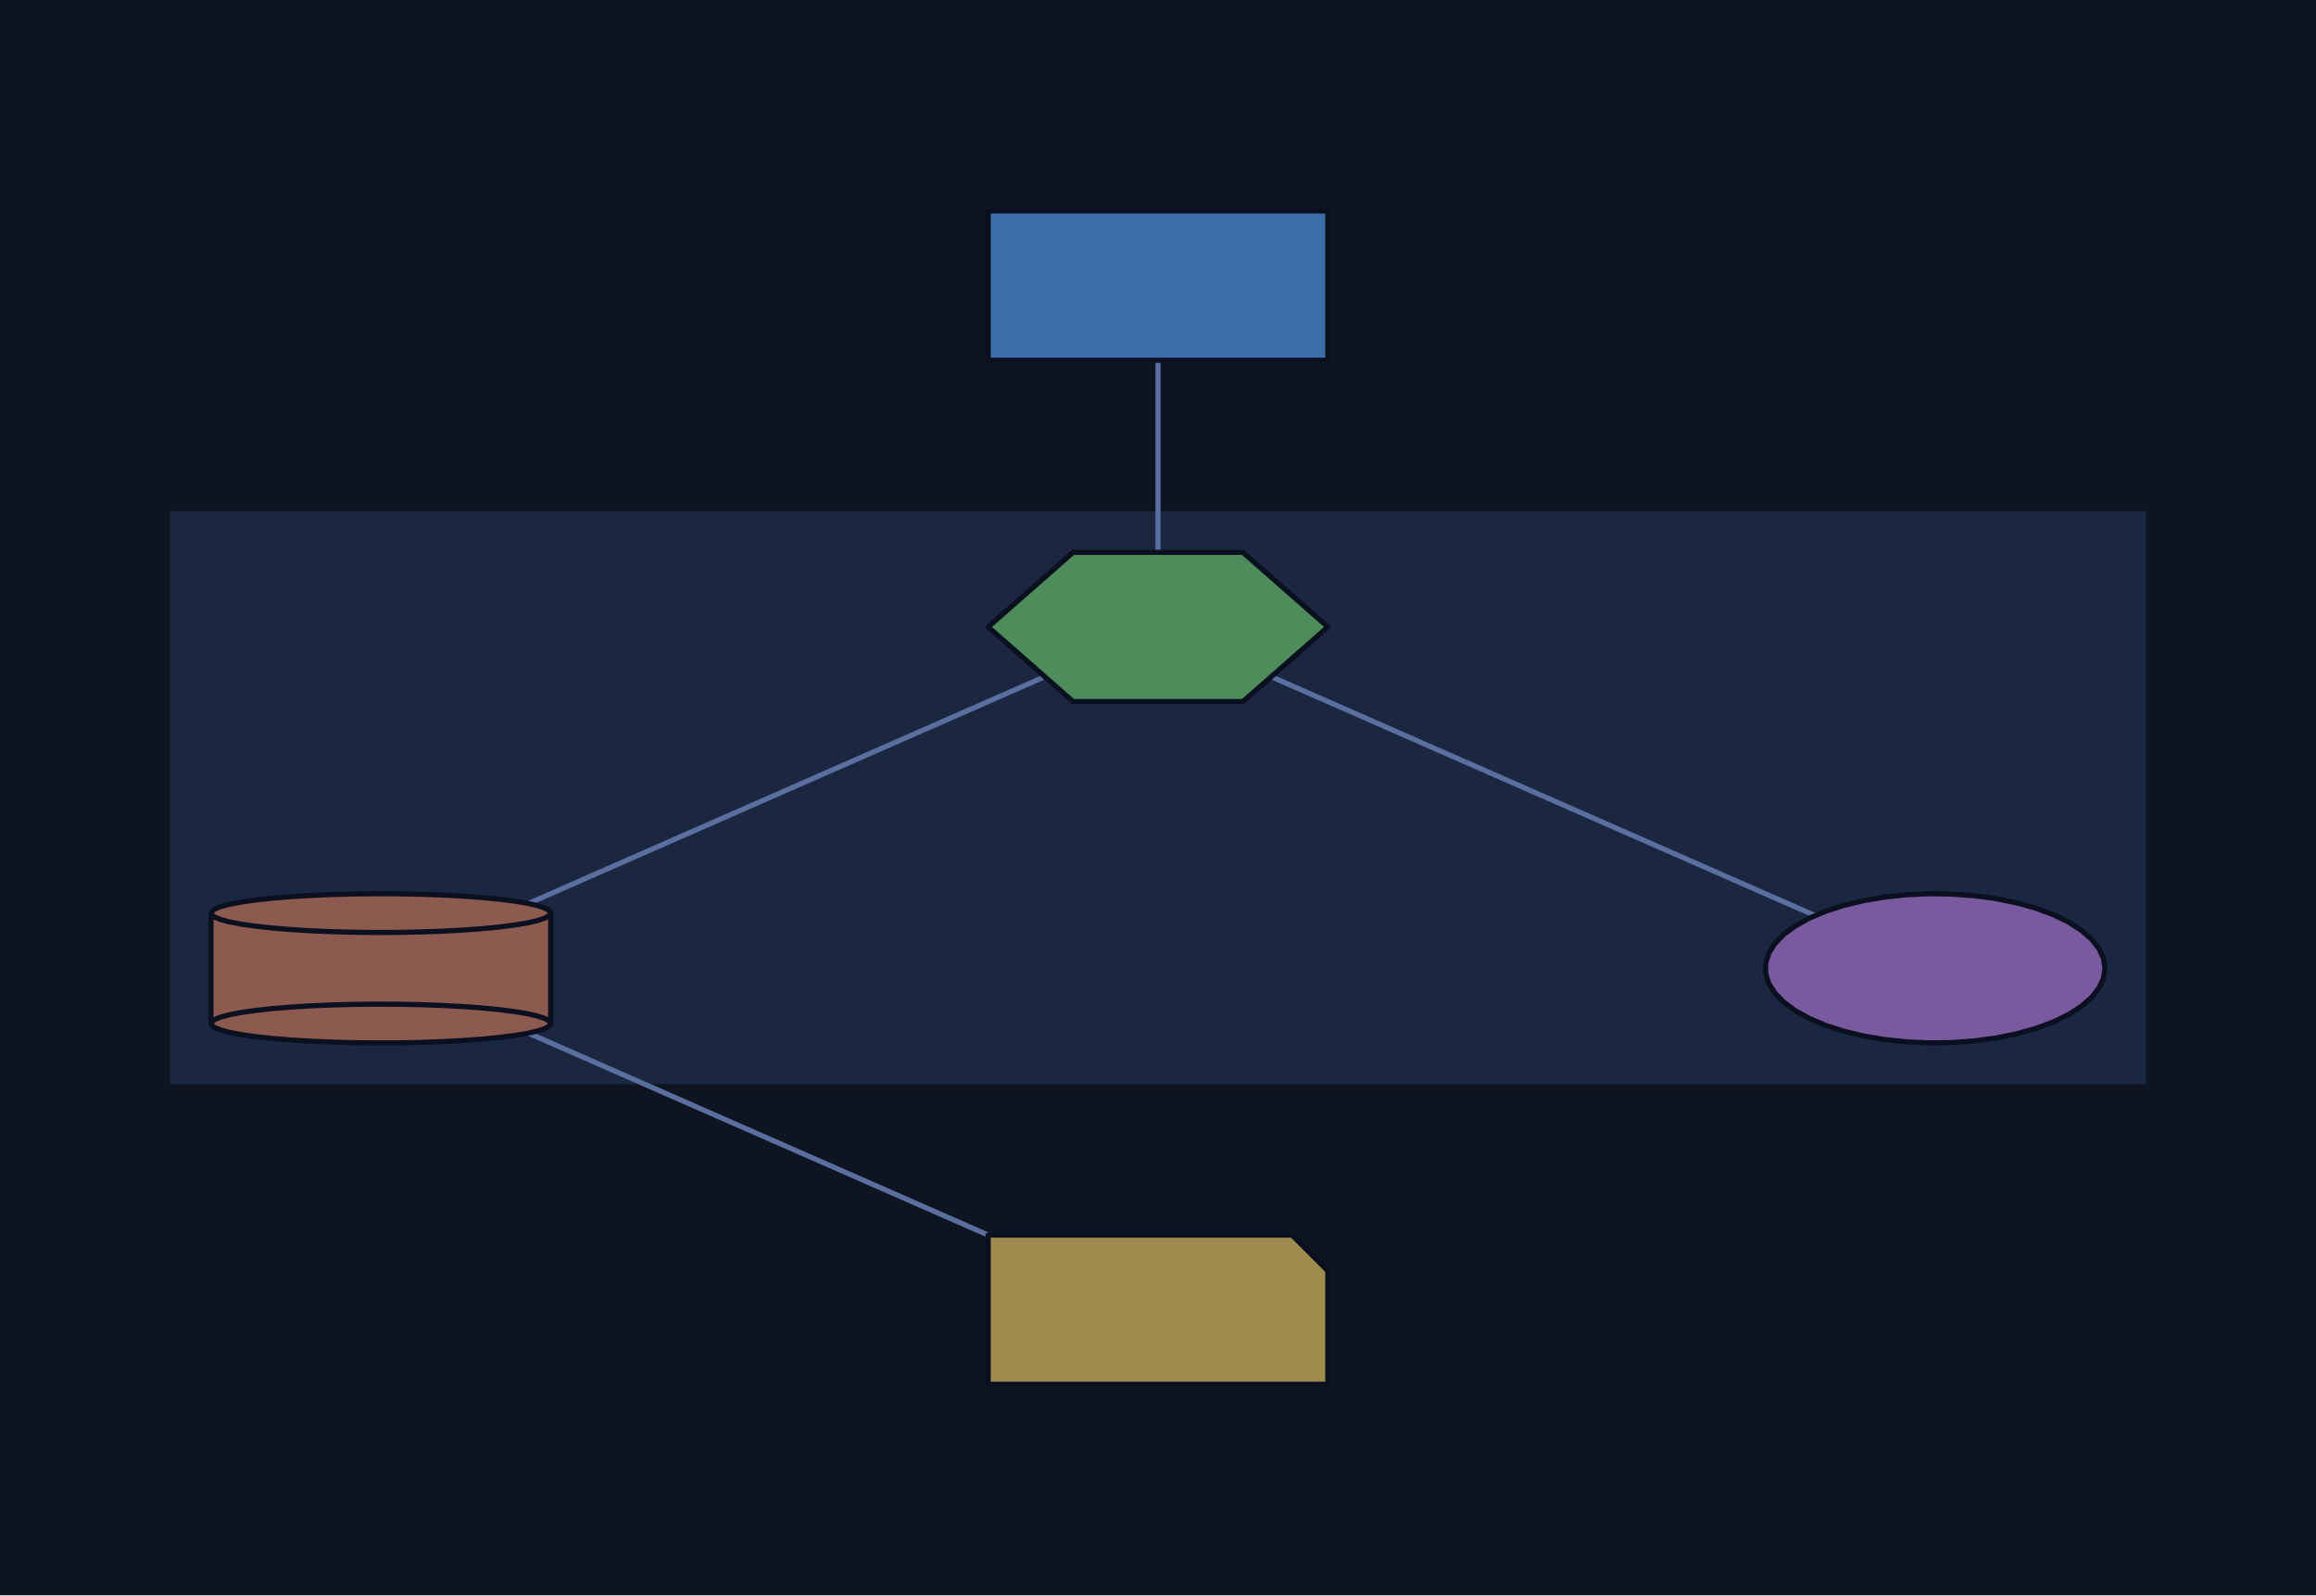
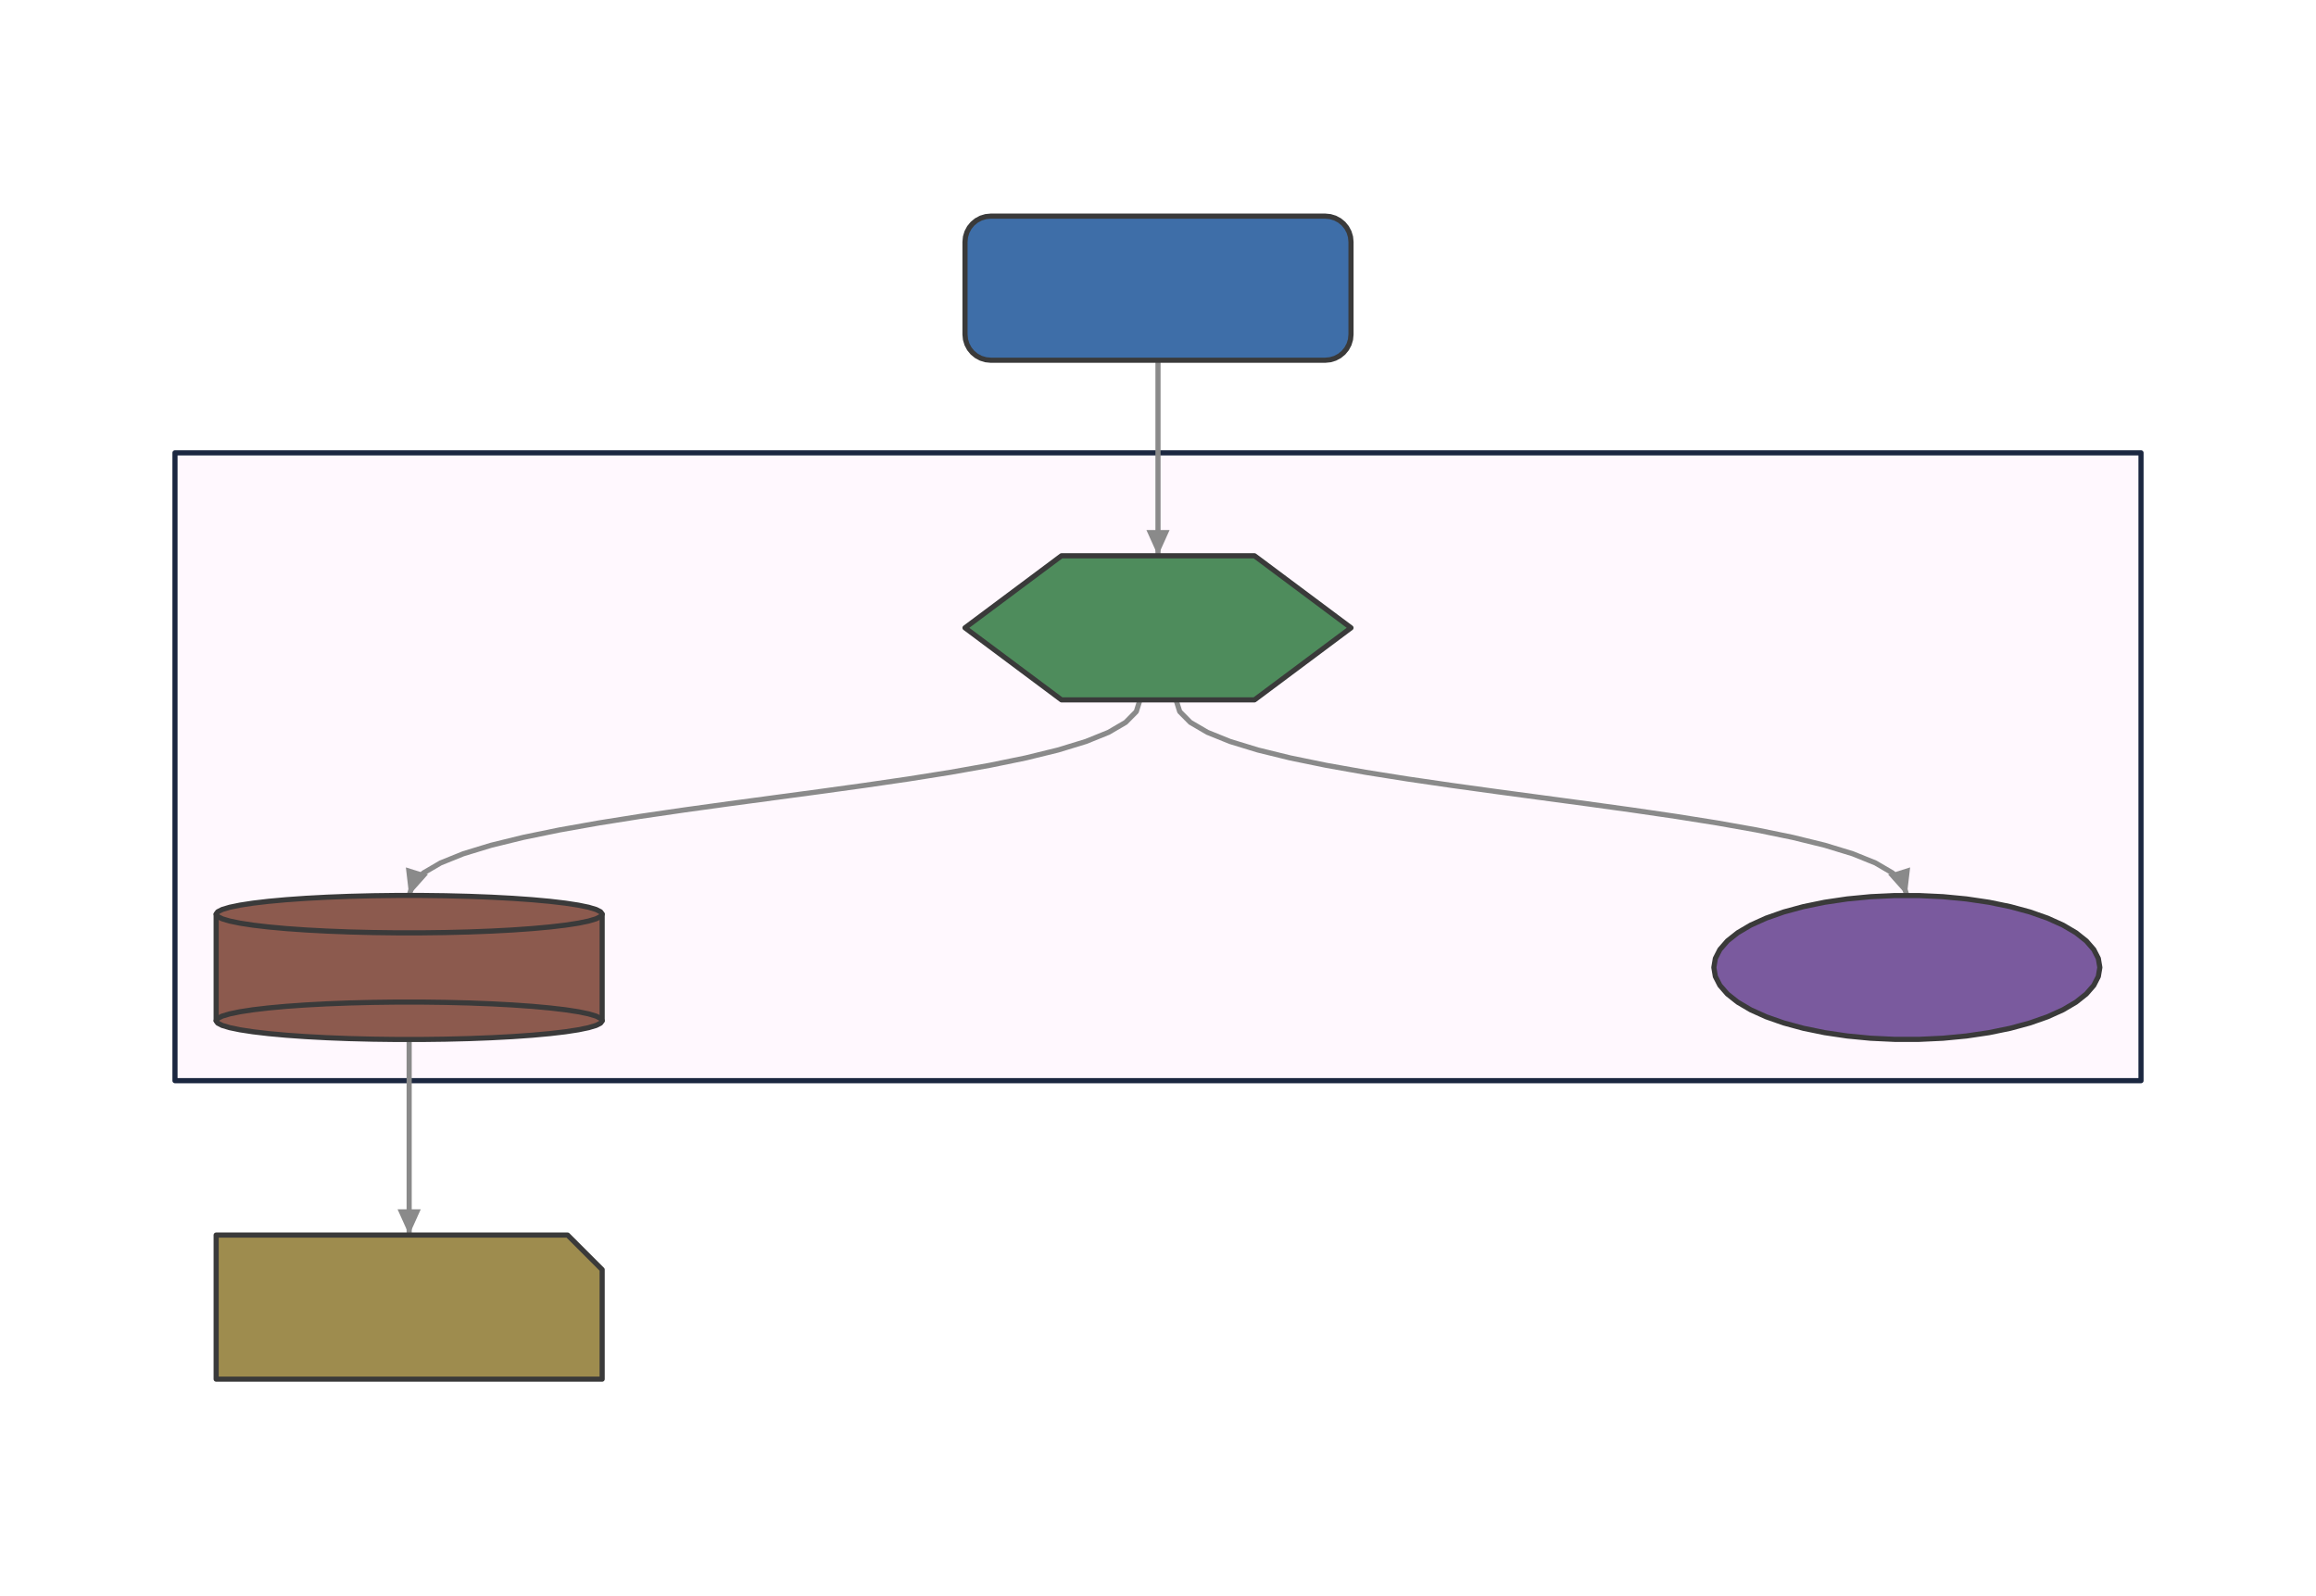
<svg xmlns="http://www.w3.org/2000/svg" width="900" height="620" viewBox="0 0 900 620">
-   <rect x="0" y="0" width="900" height="620" fill="rgb(14,20,34)" />
-   <rect x="66" y="198.667" width="768" height="222.667" fill="rgb(27,39,64)" />
-   <polyline points="450,111 450,243.667" fill="none" stroke="rgb(91,111,158)" stroke-width="2" stroke-linejoin="round" stroke-linecap="round" />
-   <polyline points="450,243.667 148,376.333" fill="none" stroke="rgb(91,111,158)" stroke-width="2" stroke-linejoin="round" stroke-linecap="round" />
-   <polyline points="450,243.667 752,376.333" fill="none" stroke="rgb(91,111,158)" stroke-width="2" stroke-linejoin="round" stroke-linecap="round" />
-   <polyline points="148,376.333 450,509" fill="none" stroke="rgb(91,111,158)" stroke-width="2" stroke-linejoin="round" stroke-linecap="round" />
-   <rect x="384" y="82" width="132" height="58" fill="rgb(62,110,168)" />
-   <polyline points="384,82 516,82 516,140 384,140 384,82" fill="none" stroke="rgb(11,16,32)" stroke-width="2" stroke-linejoin="round" stroke-linecap="round" />
-   <polygon points="417,214.667 483,214.667 516,243.667 483,272.667 417,272.667 384,243.667" fill="rgb(78,140,92)" />
-   <polyline points="417,214.667 483,214.667 516,243.667 483,272.667 417,272.667 384,243.667 417,214.667" fill="none" stroke="rgb(11,16,32)" stroke-width="2" stroke-linejoin="round" stroke-linecap="round" />
-   <rect x="82" y="354.873" width="132" height="42.92" fill="rgb(140,90,78)" />
-   <polyline points="82,354.873 214,354.873 214,397.793 82,397.793 82,354.873" fill="none" stroke="rgb(11,16,32)" stroke-width="2" stroke-linejoin="round" stroke-linecap="round" />
-   <polygon points="214,397.793 213.411,398.798 211.655,399.785 208.763,400.737 204.786,401.636 199.797,402.466 193.883,403.213 187.15,403.864 179.718,404.406 171.721,404.83 163.3,405.128 154.606,405.295 145.795,405.329 137.022,405.228 128.446,404.995 120.218,404.633 112.487,404.149 105.389,403.551 99.051,402.851 93.587,402.061 89.094,401.194 85.652,400.267 83.323,399.295 82.147,398.297 82.147,397.29 83.323,396.291 85.652,395.32 89.094,394.393 93.587,393.526 99.051,392.736 105.389,392.035 112.487,391.438 120.218,390.954 128.446,390.592 137.022,390.358 145.795,390.258 154.606,390.291 163.3,390.459 171.721,390.757 179.718,391.181 187.15,391.723 193.883,392.373 199.797,393.12 204.786,393.951 208.763,394.85 211.655,395.801 213.411,396.788" fill="rgb(140,90,78)" />
-   <polyline points="214,397.793 213.411,398.798 211.655,399.785 208.763,400.737 204.786,401.636 199.797,402.466 193.883,403.213 187.15,403.864 179.718,404.406 171.721,404.83 163.3,405.128 154.606,405.295 145.795,405.329 137.022,405.228 128.446,404.995 120.218,404.633 112.487,404.149 105.389,403.551 99.051,402.851 93.587,402.061 89.094,401.194 85.652,400.267 83.323,399.295 82.147,398.297 82.147,397.29 83.323,396.291 85.652,395.32 89.094,394.393 93.587,393.526 99.051,392.736 105.389,392.035 112.487,391.438 120.218,390.954 128.446,390.592 137.022,390.358 145.795,390.258 154.606,390.291 163.3,390.459 171.721,390.757 179.718,391.181 187.15,391.723 193.883,392.373 199.797,393.12 204.786,393.951 208.763,394.85 211.655,395.801 213.411,396.788 214,397.793" fill="none" stroke="rgb(11,16,32)" stroke-width="2" stroke-linejoin="round" stroke-linecap="round" />
-   <polygon points="214,354.873 213.411,355.878 211.655,356.865 208.763,357.817 204.786,358.716 199.797,359.546 193.883,360.293 187.15,360.944 179.718,361.486 171.721,361.91 163.3,362.208 154.606,362.375 145.795,362.409 137.022,362.308 128.446,362.075 120.218,361.713 112.487,361.229 105.389,360.631 99.051,359.931 93.587,359.141 89.094,358.274 85.652,357.347 83.323,356.375 82.147,355.377 82.147,354.37 83.323,353.371 85.652,352.4 89.094,351.473 93.587,350.606 99.051,349.816 105.389,349.115 112.487,348.518 120.218,348.034 128.446,347.672 137.022,347.438 145.795,347.338 154.606,347.371 163.3,347.539 171.721,347.837 179.718,348.261 187.15,348.803 193.883,349.453 199.797,350.2 204.786,351.031 208.763,351.93 211.655,352.881 213.411,353.868" fill="rgb(140,90,78)" />
-   <polyline points="214,354.873 213.411,355.878 211.655,356.865 208.763,357.817 204.786,358.716 199.797,359.546 193.883,360.293 187.15,360.944 179.718,361.486 171.721,361.91 163.3,362.208 154.606,362.375 145.795,362.409 137.022,362.308 128.446,362.075 120.218,361.713 112.487,361.229 105.389,360.631 99.051,359.931 93.587,359.141 89.094,358.274 85.652,357.347 83.323,356.375 82.147,355.377 82.147,354.37 83.323,353.371 85.652,352.4 89.094,351.473 93.587,350.606 99.051,349.816 105.389,349.115 112.487,348.518 120.218,348.034 128.446,347.672 137.022,347.438 145.795,347.338 154.606,347.371 163.3,347.539 171.721,347.837 179.718,348.261 187.15,348.803 193.883,349.453 199.797,350.2 204.786,351.031 208.763,351.93 211.655,352.881 213.411,353.868 214,354.873" fill="none" stroke="rgb(11,16,32)" stroke-width="2" stroke-linejoin="round" stroke-linecap="round" />
-   <polygon points="818,376.333 817.411,380.199 815.655,383.995 812.763,387.655 808.786,391.112 803.797,394.306 797.883,397.179 791.15,399.68 783.718,401.765 775.721,403.396 767.3,404.543 758.606,405.188 749.795,405.317 741.022,404.929 732.446,404.031 724.218,402.639 716.487,400.777 709.389,398.479 703.051,395.786 697.587,392.746 693.094,389.413 689.652,385.846 687.323,382.11 686.147,378.27 686.147,374.396 687.323,370.557 689.652,366.821 693.094,363.254 697.587,359.921 703.051,356.881 709.389,354.187 716.487,351.889 724.218,350.028 732.446,348.635 741.022,347.737 749.795,347.35 758.606,347.479 767.3,348.123 775.721,349.271 783.718,350.902 791.15,352.986 797.883,355.487 803.797,358.361 808.786,361.554 812.763,365.012 815.655,368.672 817.411,372.468" fill="rgb(122,90,158)" />
-   <polyline points="818,376.333 817.411,380.199 815.655,383.995 812.763,387.655 808.786,391.112 803.797,394.306 797.883,397.179 791.15,399.68 783.718,401.765 775.721,403.396 767.3,404.543 758.606,405.188 749.795,405.317 741.022,404.929 732.446,404.031 724.218,402.639 716.487,400.777 709.389,398.479 703.051,395.786 697.587,392.746 693.094,389.413 689.652,385.846 687.323,382.11 686.147,378.27 686.147,374.396 687.323,370.557 689.652,366.821 693.094,363.254 697.587,359.921 703.051,356.881 709.389,354.187 716.487,351.889 724.218,350.028 732.446,348.635 741.022,347.737 749.795,347.35 758.606,347.479 767.3,348.123 775.721,349.271 783.718,350.902 791.15,352.986 797.883,355.487 803.797,358.361 808.786,361.554 812.763,365.012 815.655,368.672 817.411,372.468 818,376.333" fill="none" stroke="rgb(11,16,32)" stroke-width="2" stroke-linejoin="round" stroke-linecap="round" />
-   <polygon points="384,480 502.08,480 516,493.92 516,538 384,538" fill="rgb(158,140,78)" />
-   <polyline points="384,480 502.08,480 516,493.92 516,538 384,538 384,480" fill="none" stroke="rgb(11,16,32)" stroke-width="2" stroke-linejoin="round" stroke-linecap="round" />
+   <rect x="0" y="0" width="900" height="620" fill="rgb(255,255,255)" />
+   <rect x="68" y="176" width="764" height="244" fill="rgb(255,248,254)" />
+   <polyline points="68,176 832,176 832,420 68,420 68,176" fill="none" stroke="rgb(27,39,64)" stroke-width="2" stroke-linejoin="round" stroke-linecap="round" />
+   <polyline points="450,140 450,144.558 450,148.752 450,152.617 450,156.185 450,159.489 450,162.563 450,165.438 450,168.148 450,170.727 450,173.206 450,175.62 450,178 450,180.38 450,182.794 450,185.273 450,187.852 450,190.562 450,193.438 450,196.511 450,199.815 450,203.383 450,207.248 450,211.442 450,216" fill="none" stroke="rgb(138,138,138)" stroke-width="2" stroke-linejoin="round" stroke-linecap="round" />
+   <polygon points="450,216 445.5,206 454.5,206" fill="rgb(138,138,138)" />
+   <polyline points="443,272 441.562,276.558 437.412,280.752 430.797,284.617 421.963,288.185 411.157,291.489 398.625,294.563 384.614,297.438 369.37,300.148 353.141,302.727 336.171,305.206 318.709,307.62 301,310 283.291,312.38 265.829,314.794 248.859,317.273 232.63,319.852 217.386,322.562 203.375,325.438 190.843,328.511 180.037,331.815 171.203,335.383 164.588,339.248 160.438,343.442 159,348" fill="none" stroke="rgb(138,138,138)" stroke-width="2" stroke-linejoin="round" stroke-linecap="round" />
+   <polygon points="159,348 157.718,337.109 166.301,339.818" fill="rgb(138,138,138)" />
+   <polyline points="457,272 458.438,276.558 462.588,280.752 469.203,284.617 478.037,288.185 488.843,291.489 501.375,294.563 515.386,297.438 530.63,300.148 546.859,302.727 563.829,305.206 581.291,307.62 599,310 616.709,312.38 634.171,314.794 651.141,317.273 667.37,319.852 682.614,322.562 696.625,325.438 709.157,328.511 719.963,331.815 728.797,335.383 735.412,339.248 739.562,343.442 741,348" fill="none" stroke="rgb(138,138,138)" stroke-width="2" stroke-linejoin="round" stroke-linecap="round" />
+   <polygon points="741,348 733.699,339.818 742.282,337.109" fill="rgb(138,138,138)" />
+   <polyline points="159,404 159,408.558 159,412.752 159,416.617 159,420.185 159,423.489 159,426.563 159,429.438 159,432.148 159,434.727 159,437.206 159,439.62 159,442 159,444.38 159,446.794 159,449.273 159,451.852 159,454.562 159,457.438 159,460.511 159,463.815 159,467.383 159,471.248 159,475.442 159,480" fill="none" stroke="rgb(138,138,138)" stroke-width="2" stroke-linejoin="round" stroke-linecap="round" />
+   <polygon points="159,480 154.5,470 163.5,470" fill="rgb(138,138,138)" />
+   <polygon points="375,94 375.192,92.049 375.761,90.173 376.685,88.444 377.929,86.929 379.444,85.685 381.173,84.761 383.049,84.192 385,84 515,84 516.951,84.192 518.827,84.761 520.556,85.685 522.071,86.929 523.315,88.444 524.239,90.173 524.808,92.049 525,94 525,130 524.808,131.951 524.239,133.827 523.315,135.556 522.071,137.071 520.556,138.315 518.827,139.239 516.951,139.808 515,140 385,140 383.049,139.808 381.173,139.239 379.444,138.315 377.929,137.071 376.685,135.556 375.761,133.827 375.192,131.951 375,130" fill="rgb(62,110,168)" />
+   <polyline points="375,94 375.192,92.049 375.761,90.173 376.685,88.444 377.929,86.929 379.444,85.685 381.173,84.761 383.049,84.192 385,84 515,84 516.951,84.192 518.827,84.761 520.556,85.685 522.071,86.929 523.315,88.444 524.239,90.173 524.808,92.049 525,94 525,130 524.808,131.951 524.239,133.827 523.315,135.556 522.071,137.071 520.556,138.315 518.827,139.239 516.951,139.808 515,140 385,140 383.049,139.808 381.173,139.239 379.444,138.315 377.929,137.071 376.685,135.556 375.761,133.827 375.192,131.951 375,130 375,94" fill="none" stroke="rgb(58,58,58)" stroke-width="2" stroke-linejoin="round" stroke-linecap="round" />
+   <polygon points="412.5,216 487.5,216 525,244 487.5,272 412.5,272 375,244" fill="rgb(78,140,92)" />
+   <polyline points="412.5,216 487.5,216 525,244 487.5,272 412.5,272 375,244 412.5,216" fill="none" stroke="rgb(58,58,58)" stroke-width="2" stroke-linejoin="round" stroke-linecap="round" />
+   <rect x="84" y="355.28" width="150" height="41.44" fill="rgb(140,90,78)" />
+   <polyline points="84,355.28 234,355.28 234,396.72 84,396.72 84,355.28" fill="none" stroke="rgb(58,58,58)" stroke-width="2" stroke-linejoin="round" stroke-linecap="round" />
+   <polygon points="234,396.72 233.409,397.632 231.644,398.53 228.733,399.4 224.723,400.227 219.676,400.999 213.673,401.703 206.807,402.329 199.187,402.867 190.933,403.307 182.176,403.644 173.054,403.871 163.709,403.986 154.291,403.986 144.946,403.871 135.824,403.644 127.067,403.307 118.813,402.867 111.193,402.329 104.327,401.703 98.324,400.999 93.277,400.227 89.267,399.4 86.356,398.53 84.591,397.632 84,396.72 84.591,395.808 86.356,394.91 89.267,394.04 93.277,393.213 98.324,392.441 104.327,391.737 111.193,391.111 118.813,390.573 127.067,390.133 135.824,389.796 144.946,389.569 154.291,389.454 163.709,389.454 173.054,389.569 182.176,389.796 190.933,390.133 199.187,390.573 206.807,391.111 213.673,391.737 219.676,392.441 224.723,393.213 228.733,394.04 231.644,394.91 233.409,395.808" fill="rgb(140,90,78)" />
+   <polyline points="234,396.72 233.409,397.632 231.644,398.53 228.733,399.4 224.723,400.227 219.676,400.999 213.673,401.703 206.807,402.329 199.187,402.867 190.933,403.307 182.176,403.644 173.054,403.871 163.709,403.986 154.291,403.986 144.946,403.871 135.824,403.644 127.067,403.307 118.813,402.867 111.193,402.329 104.327,401.703 98.324,400.999 93.277,400.227 89.267,399.4 86.356,398.53 84.591,397.632 84,396.72 84.591,395.808 86.356,394.91 89.267,394.04 93.277,393.213 98.324,392.441 104.327,391.737 111.193,391.111 118.813,390.573 127.067,390.133 135.824,389.796 144.946,389.569 154.291,389.454 163.709,389.454 173.054,389.569 182.176,389.796 190.933,390.133 199.187,390.573 206.807,391.111 213.673,391.737 219.676,392.441 224.723,393.213 228.733,394.04 231.644,394.91 233.409,395.808 234,396.72" fill="none" stroke="rgb(58,58,58)" stroke-width="2" stroke-linejoin="round" stroke-linecap="round" />
+   <polygon points="234,355.28 233.409,356.192 231.644,357.09 228.733,357.96 224.723,358.787 219.676,359.559 213.673,360.263 206.807,360.889 199.187,361.427 190.933,361.867 182.176,362.204 173.054,362.431 163.709,362.546 154.291,362.546 144.946,362.431 135.824,362.204 127.067,361.867 118.813,361.427 111.193,360.889 104.327,360.263 98.324,359.559 93.277,358.787 89.267,357.96 86.356,357.09 84.591,356.192 84,355.28 84.591,354.368 86.356,353.47 89.267,352.6 93.277,351.773 98.324,351.001 104.327,350.297 111.193,349.671 118.813,349.133 127.067,348.693 135.824,348.356 144.946,348.129 154.291,348.014 163.709,348.014 173.054,348.129 182.176,348.356 190.933,348.693 199.187,349.133 206.807,349.671 213.673,350.297 219.676,351.001 224.723,351.773 228.733,352.6 231.644,353.47 233.409,354.368" fill="rgb(140,90,78)" />
+   <polyline points="234,355.28 233.409,356.192 231.644,357.09 228.733,357.96 224.723,358.787 219.676,359.559 213.673,360.263 206.807,360.889 199.187,361.427 190.933,361.867 182.176,362.204 173.054,362.431 163.709,362.546 154.291,362.546 144.946,362.431 135.824,362.204 127.067,361.867 118.813,361.427 111.193,360.889 104.327,360.263 98.324,359.559 93.277,358.787 89.267,357.96 86.356,357.09 84.591,356.192 84,355.28 84.591,354.368 86.356,353.47 89.267,352.6 93.277,351.773 98.324,351.001 104.327,350.297 111.193,349.671 118.813,349.133 127.067,348.693 135.824,348.356 144.946,348.129 154.291,348.014 163.709,348.014 173.054,348.129 182.176,348.356 190.933,348.693 199.187,349.133 206.807,349.671 213.673,350.297 219.676,351.001 224.723,351.773 228.733,352.6 231.644,353.47 233.409,354.368 234,355.28" fill="none" stroke="rgb(58,58,58)" stroke-width="2" stroke-linejoin="round" stroke-linecap="round" />
+   <polygon points="816,376 815.409,379.509 813.644,382.963 810.733,386.307 806.723,389.489 801.676,392.458 795.673,395.167 788.807,397.574 781.187,399.641 772.933,401.335 764.176,402.63 755.054,403.504 745.709,403.945 736.291,403.945 726.946,403.504 717.824,402.63 709.067,401.335 700.813,399.641 693.193,397.574 686.327,395.167 680.324,392.458 675.277,389.489 671.267,386.307 668.356,382.963 666.591,379.509 666,376 666.591,372.491 668.356,369.037 671.267,365.693 675.277,362.511 680.324,359.542 686.327,356.833 693.193,354.426 700.813,352.359 709.067,350.665 717.824,349.37 726.946,348.496 736.291,348.055 745.709,348.055 755.054,348.496 764.176,349.37 772.933,350.665 781.187,352.359 788.807,354.426 795.673,356.833 801.676,359.542 806.723,362.511 810.733,365.693 813.644,369.037 815.409,372.491" fill="rgb(122,90,158)" />
+   <polyline points="816,376 815.409,379.509 813.644,382.963 810.733,386.307 806.723,389.489 801.676,392.458 795.673,395.167 788.807,397.574 781.187,399.641 772.933,401.335 764.176,402.63 755.054,403.504 745.709,403.945 736.291,403.945 726.946,403.504 717.824,402.63 709.067,401.335 700.813,399.641 693.193,397.574 686.327,395.167 680.324,392.458 675.277,389.489 671.267,386.307 668.356,382.963 666.591,379.509 666,376 666.591,372.491 668.356,369.037 671.267,365.693 675.277,362.511 680.324,359.542 686.327,356.833 693.193,354.426 700.813,352.359 709.067,350.665 717.824,349.37 726.946,348.496 736.291,348.055 745.709,348.055 755.054,348.496 764.176,349.37 772.933,350.665 781.187,352.359 788.807,354.426 795.673,356.833 801.676,359.542 806.723,362.511 810.733,365.693 813.644,369.037 815.409,372.491 816,376" fill="none" stroke="rgb(58,58,58)" stroke-width="2" stroke-linejoin="round" stroke-linecap="round" />
+   <polygon points="84,480 220.56,480 234,493.44 234,536 84,536" fill="rgb(158,140,78)" />
+   <polyline points="84,480 220.56,480 234,493.44 234,536 84,536 84,480" fill="none" stroke="rgb(58,58,58)" stroke-width="2" stroke-linejoin="round" stroke-linecap="round" />
</svg>
